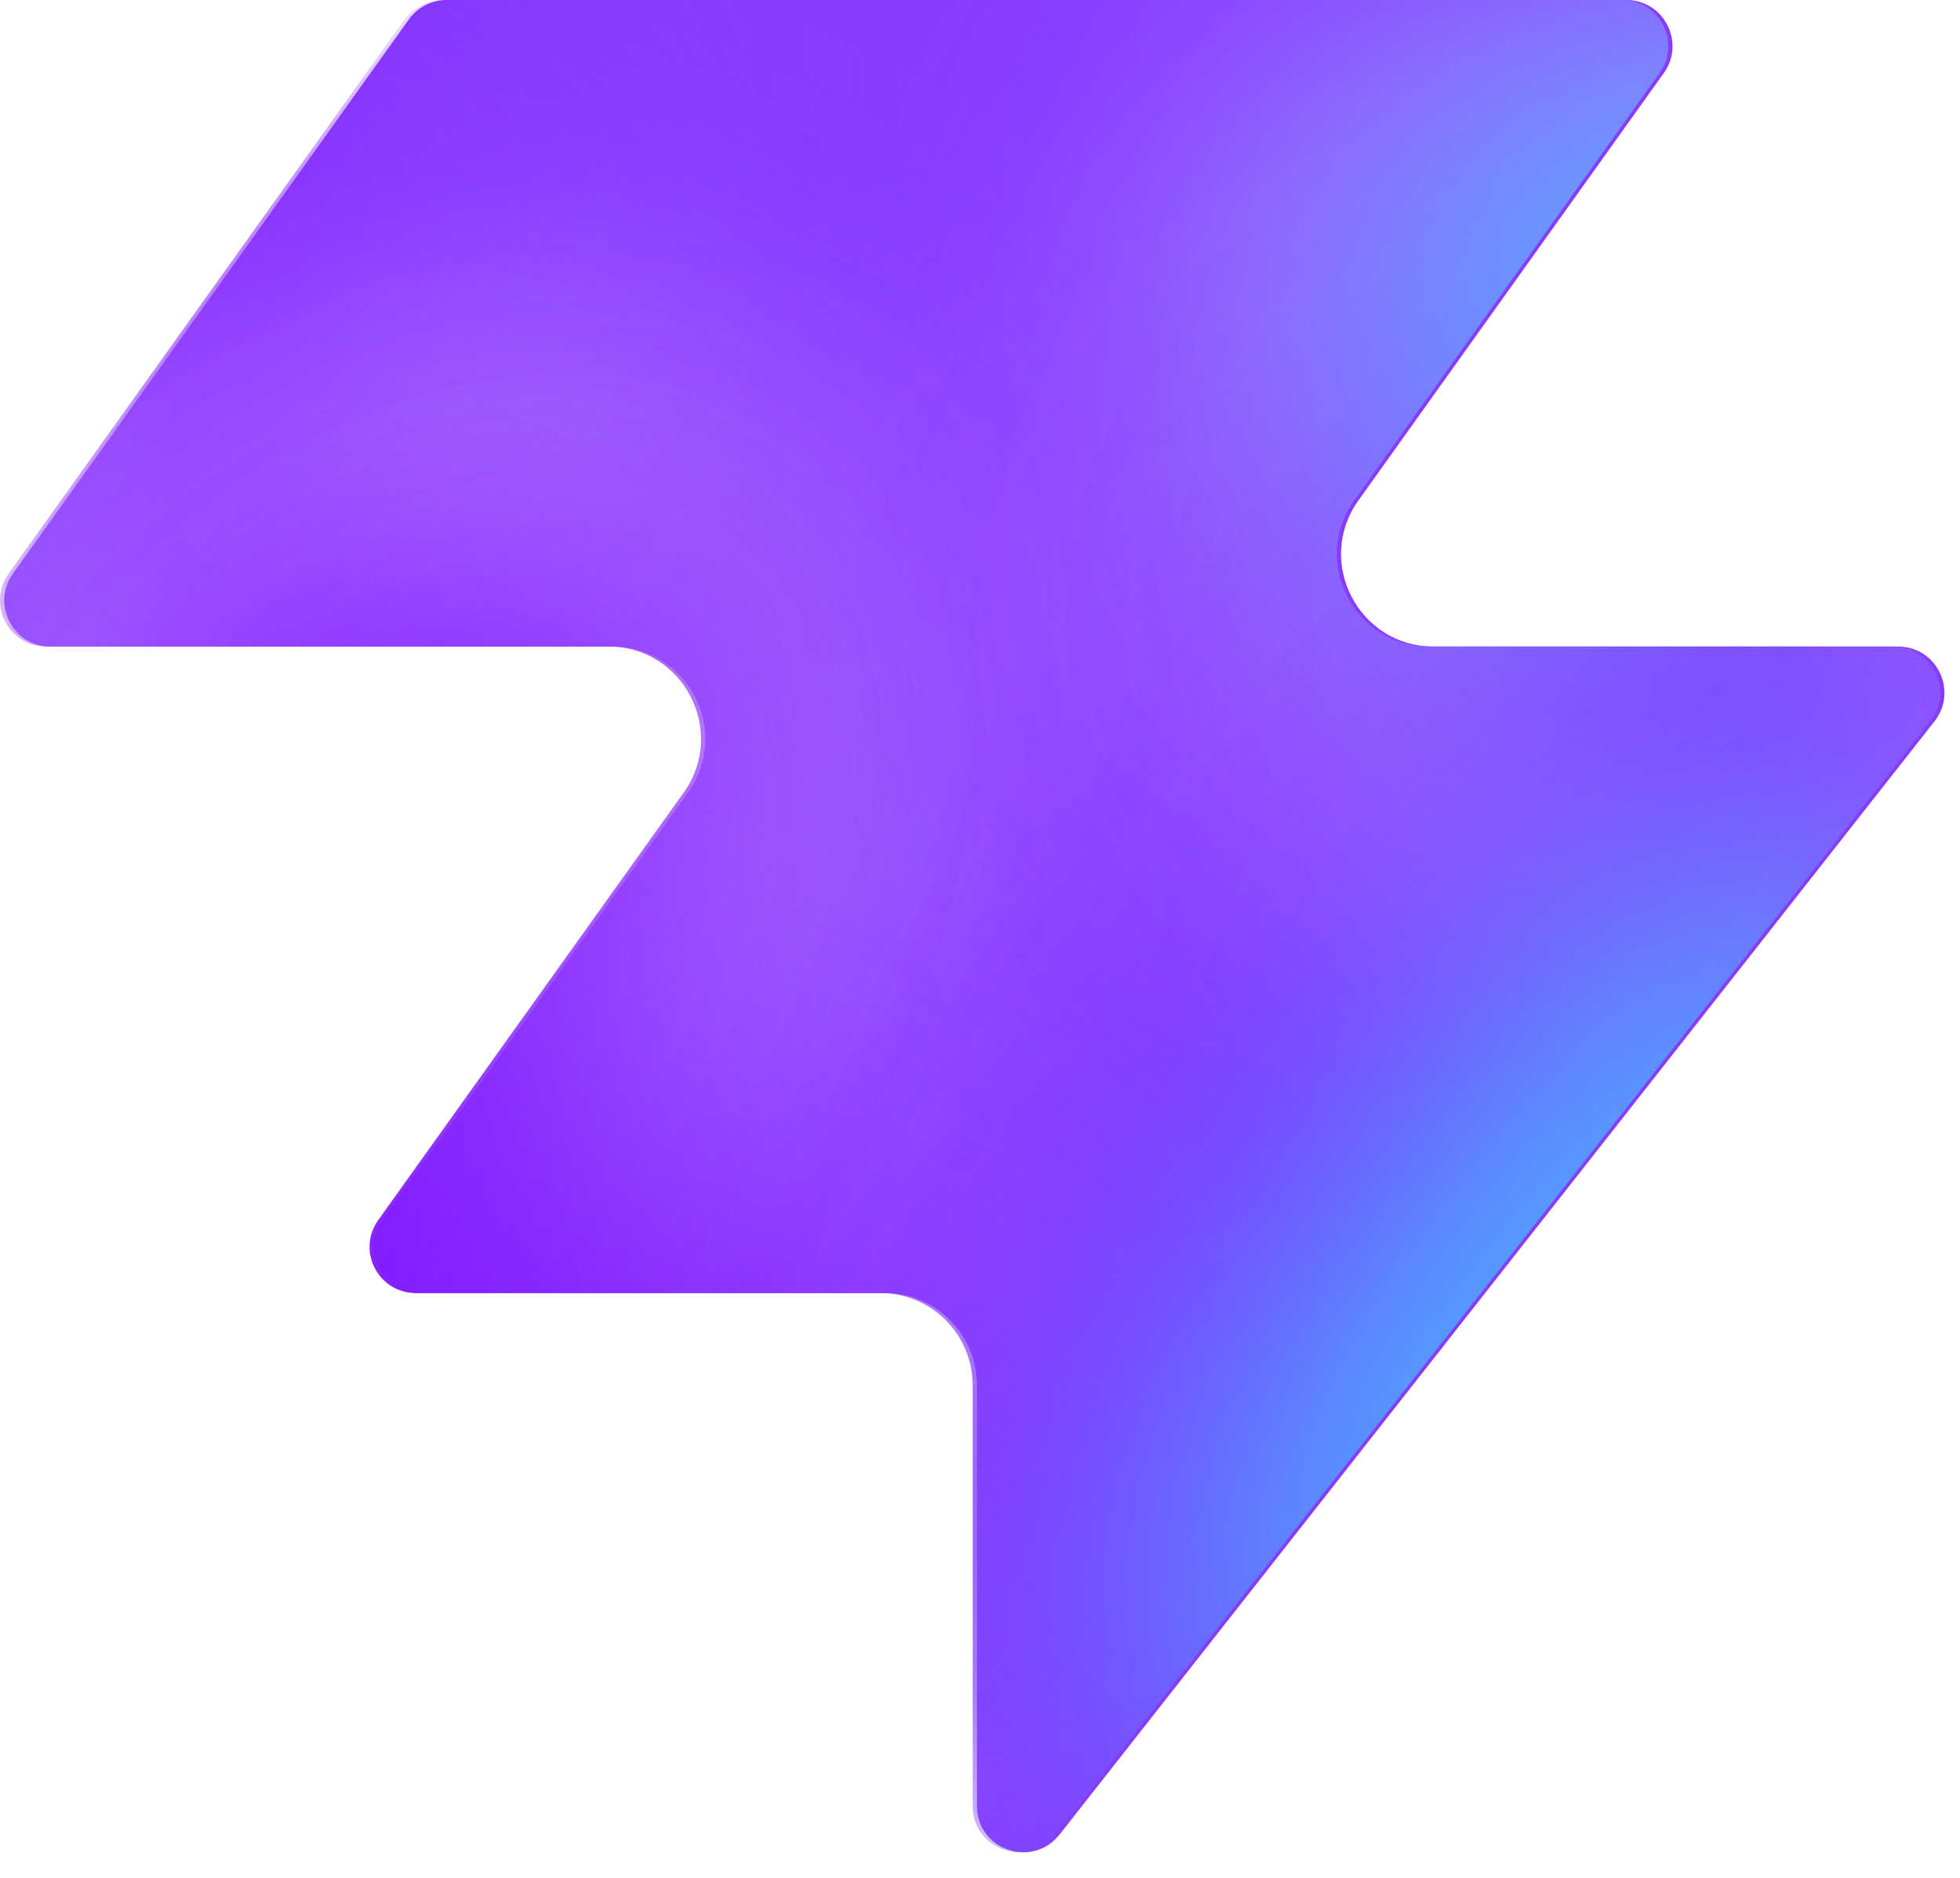
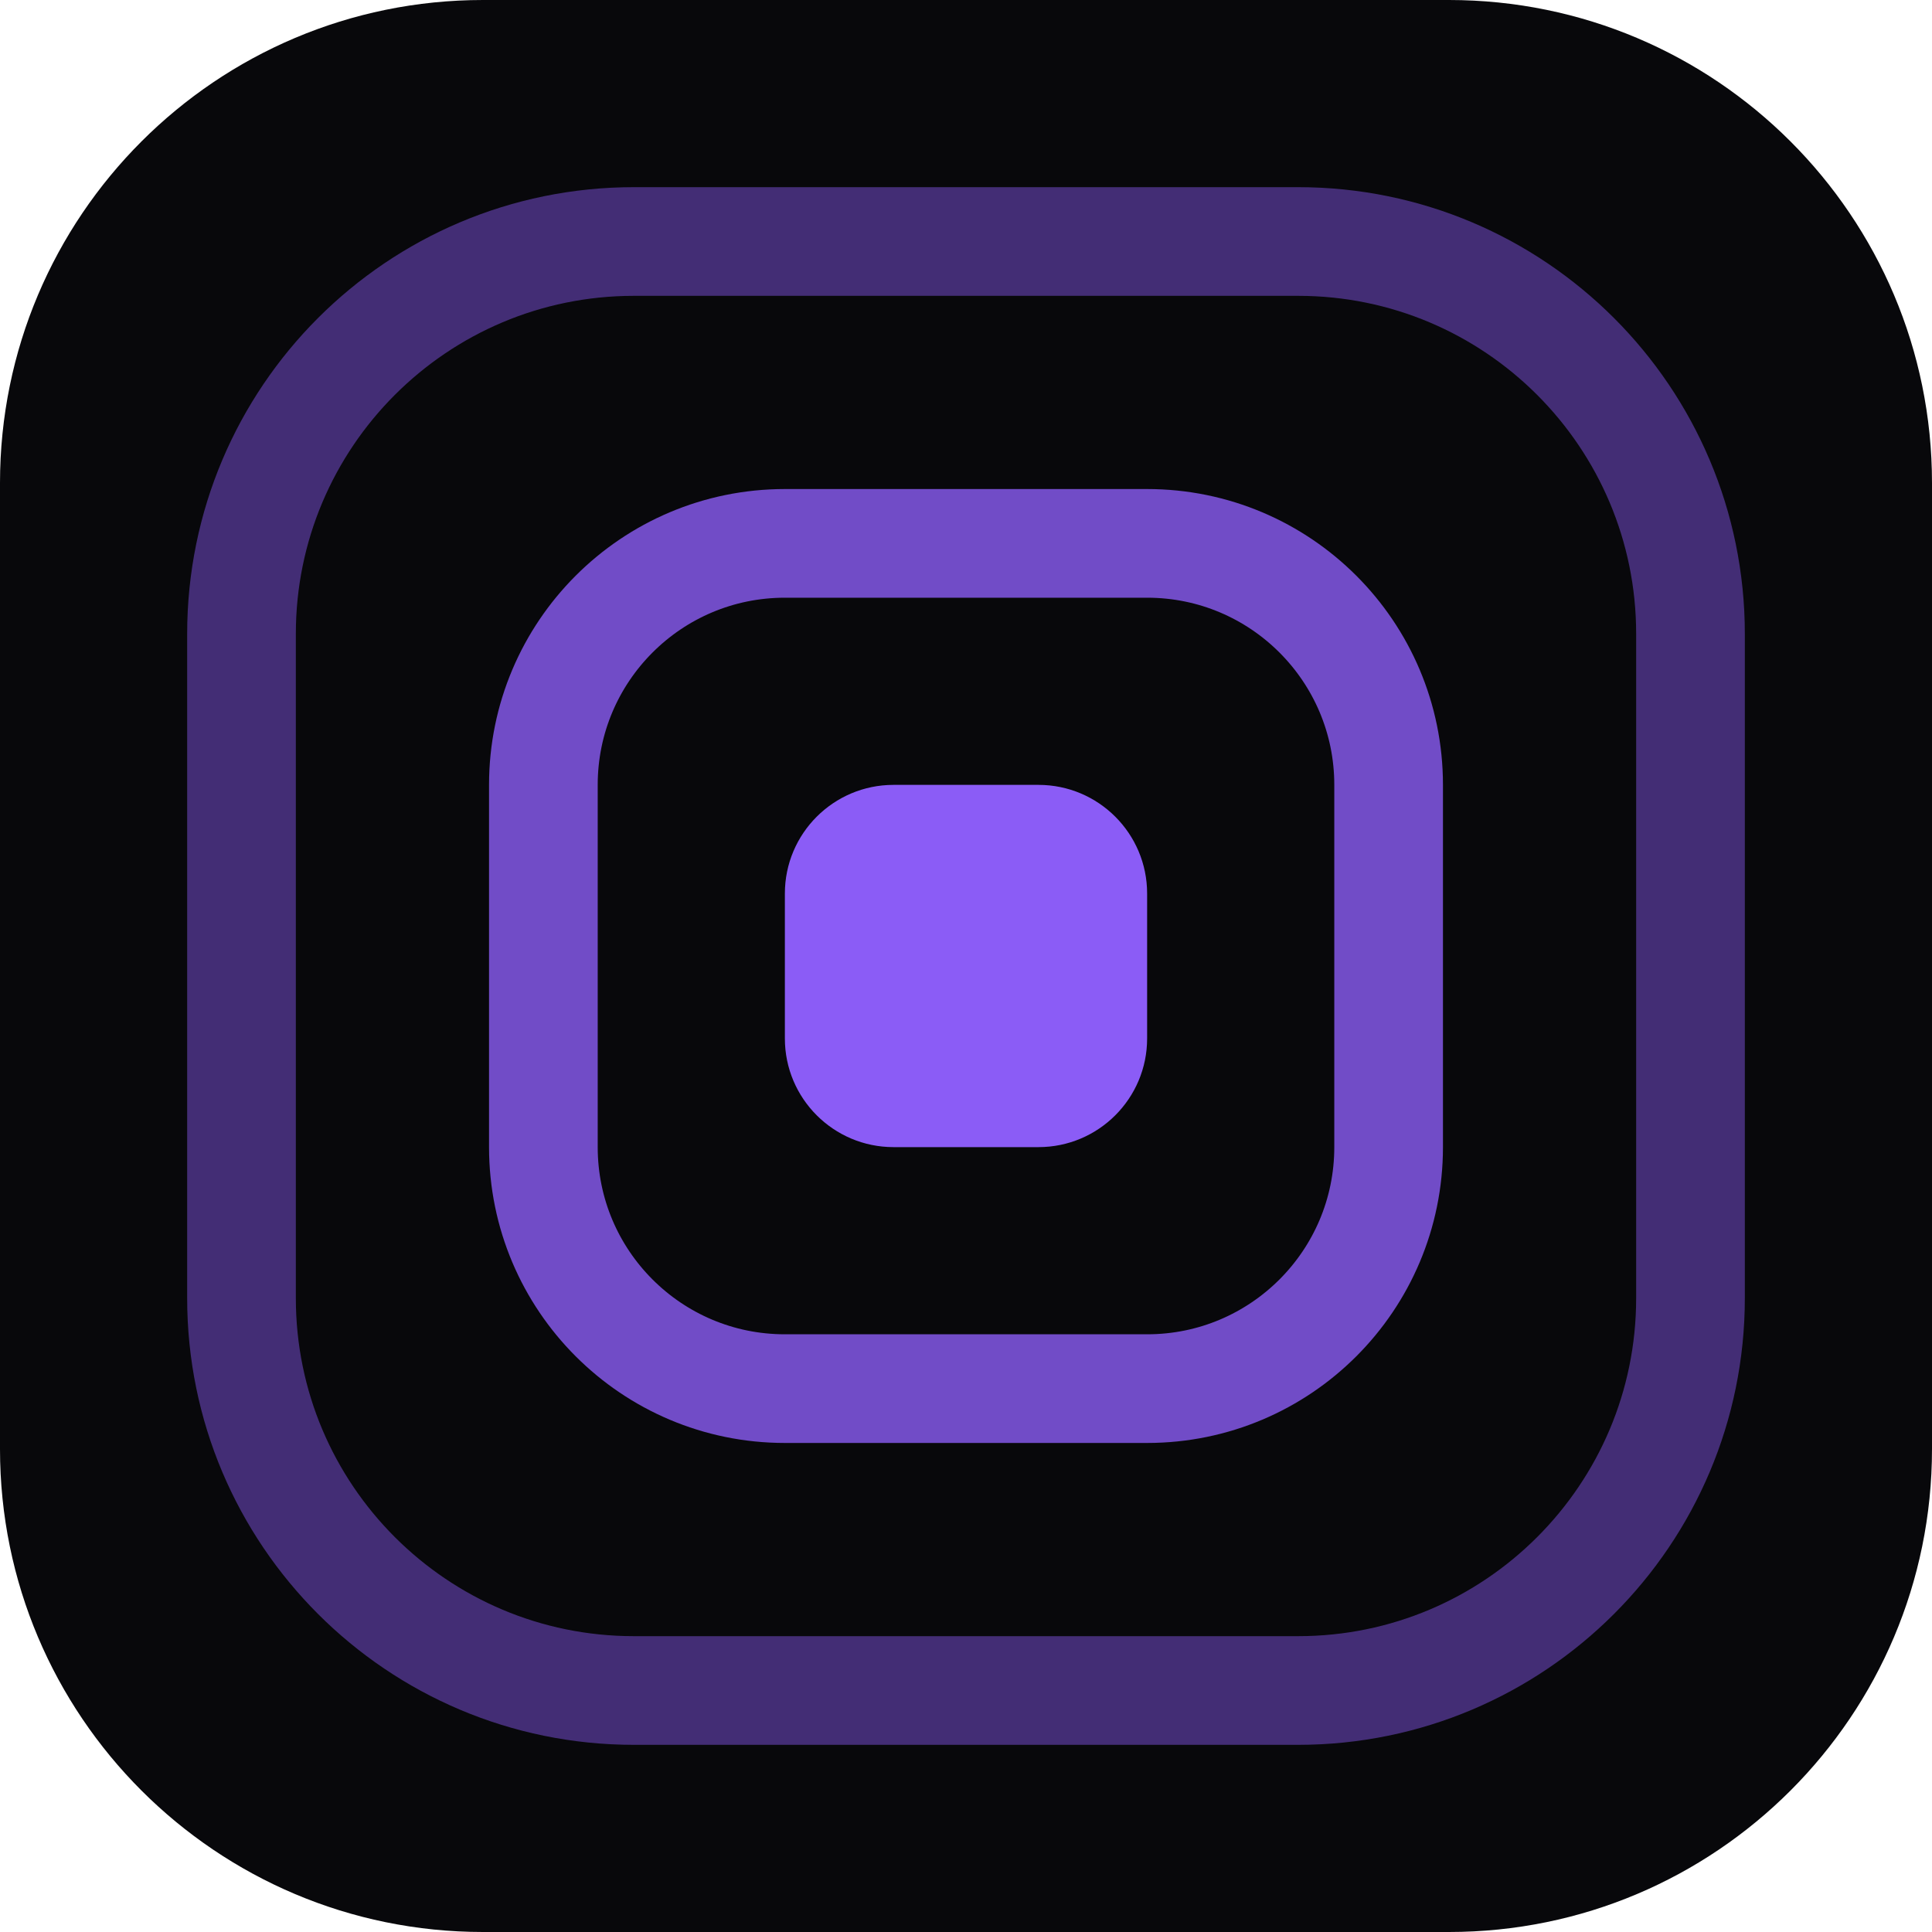
- <svg xmlns="http://www.w3.org/2000/svg" width="48" height="46" fill="none" viewBox="0 0 48 46">
-   <path fill="#863bff" d="M25.946 44.938c-.664.845-2.021.375-2.021-.698V33.937a2.26 2.26 0 0 0-2.262-2.262H10.287c-.92 0-1.456-1.04-.92-1.788l7.48-10.471c1.07-1.497 0-3.578-1.842-3.578H1.237c-.92 0-1.456-1.04-.92-1.788L10.013.474c.214-.297.556-.474.92-.474h28.894c.92 0 1.456 1.04.92 1.788l-7.48 10.471c-1.07 1.498 0 3.579 1.842 3.579h11.377c.943 0 1.473 1.088.89 1.83L25.947 44.94z" style="fill:#863bff;fill:color(display-p3 .525 .23 1);fill-opacity:1" />
-   <mask id="a" width="48" height="46" x="0" y="0" maskUnits="userSpaceOnUse" style="mask-type:alpha">
-     <path fill="#000" d="M25.842 44.938c-.664.844-2.021.375-2.021-.698V33.937a2.26 2.26 0 0 0-2.262-2.262H10.183c-.92 0-1.456-1.04-.92-1.788l7.48-10.471c1.07-1.498 0-3.579-1.842-3.579H1.133c-.92 0-1.456-1.04-.92-1.787L9.91.473c.214-.297.556-.474.92-.474h28.894c.92 0 1.456 1.04.92 1.788l-7.48 10.471c-1.07 1.498 0 3.578 1.842 3.578h11.377c.943 0 1.473 1.088.89 1.832L25.843 44.94z" style="fill:#000;fill-opacity:1" />
-   </mask>
-   <g mask="url(#a)">
-     <g filter="url(#b)">
-       <ellipse cx="5.508" cy="14.704" fill="#ede6ff" rx="5.508" ry="14.704" style="fill:#ede6ff;fill:color(display-p3 .927 .903 1);fill-opacity:1" transform="matrix(.00324 1 1 -.00324 -4.47 31.516)" />
-     </g>
-     <g filter="url(#c)">
-       <ellipse cx="10.399" cy="29.851" fill="#ede6ff" rx="10.399" ry="29.851" style="fill:#ede6ff;fill:color(display-p3 .927 .903 1);fill-opacity:1" transform="matrix(.00324 1 1 -.00324 -39.328 7.883)" />
-     </g>
-     <g filter="url(#d)">
-       <ellipse cx="5.508" cy="30.487" fill="#7e14ff" rx="5.508" ry="30.487" style="fill:#7e14ff;fill:color(display-p3 .492 .077 1);fill-opacity:1" transform="rotate(89.814 -25.913 -14.639)scale(1 -1)" />
-     </g>
-     <g filter="url(#e)">
-       <ellipse cx="5.508" cy="30.599" fill="#7e14ff" rx="5.508" ry="30.599" style="fill:#7e14ff;fill:color(display-p3 .492 .077 1);fill-opacity:1" transform="rotate(89.814 -32.644 -3.334)scale(1 -1)" />
-     </g>
-     <g filter="url(#f)">
-       <ellipse cx="5.508" cy="30.599" fill="#7e14ff" rx="5.508" ry="30.599" style="fill:#7e14ff;fill:color(display-p3 .492 .077 1);fill-opacity:1" transform="matrix(.00324 1 1 -.00324 -34.34 30.47)" />
-     </g>
-     <g filter="url(#g)">
-       <ellipse cx="14.072" cy="22.078" fill="#ede6ff" rx="14.072" ry="22.078" style="fill:#ede6ff;fill:color(display-p3 .927 .903 1);fill-opacity:1" transform="rotate(93.35 24.506 48.493)scale(-1 1)" />
-     </g>
-     <g filter="url(#h)">
-       <ellipse cx="3.47" cy="21.501" fill="#7e14ff" rx="3.47" ry="21.501" style="fill:#7e14ff;fill:color(display-p3 .492 .077 1);fill-opacity:1" transform="rotate(89.009 28.708 47.59)scale(-1 1)" />
-     </g>
-     <g filter="url(#i)">
-       <ellipse cx="3.47" cy="21.501" fill="#7e14ff" rx="3.47" ry="21.501" style="fill:#7e14ff;fill:color(display-p3 .492 .077 1);fill-opacity:1" transform="rotate(89.009 28.708 47.59)scale(-1 1)" />
-     </g>
-     <g filter="url(#j)">
-       <ellipse cx=".387" cy="8.972" fill="#7e14ff" rx="4.407" ry="29.108" style="fill:#7e14ff;fill:color(display-p3 .492 .077 1);fill-opacity:1" transform="rotate(39.51 .387 8.972)" />
-     </g>
-     <g filter="url(#k)">
-       <ellipse cx="47.523" cy="-6.092" fill="#7e14ff" rx="4.407" ry="29.108" style="fill:#7e14ff;fill:color(display-p3 .492 .077 1);fill-opacity:1" transform="rotate(37.892 47.523 -6.092)" />
-     </g>
-     <g filter="url(#l)">
-       <ellipse cx="41.412" cy="6.333" fill="#47bfff" rx="5.971" ry="9.665" style="fill:#47bfff;fill:color(display-p3 .28 .748 1);fill-opacity:1" transform="rotate(37.892 41.412 6.333)" />
-     </g>
-     <g filter="url(#m)">
-       <ellipse cx="-1.879" cy="38.332" fill="#7e14ff" rx="4.407" ry="29.108" style="fill:#7e14ff;fill:color(display-p3 .492 .077 1);fill-opacity:1" transform="rotate(37.892 -1.88 38.332)" />
-     </g>
-     <g filter="url(#n)">
-       <ellipse cx="-1.879" cy="38.332" fill="#7e14ff" rx="4.407" ry="29.108" style="fill:#7e14ff;fill:color(display-p3 .492 .077 1);fill-opacity:1" transform="rotate(37.892 -1.88 38.332)" />
-     </g>
-     <g filter="url(#o)">
-       <ellipse cx="35.651" cy="29.907" fill="#7e14ff" rx="4.407" ry="29.108" style="fill:#7e14ff;fill:color(display-p3 .492 .077 1);fill-opacity:1" transform="rotate(37.892 35.651 29.907)" />
-     </g>
-     <g filter="url(#p)">
-       <ellipse cx="38.418" cy="32.4" fill="#47bfff" rx="5.971" ry="15.297" style="fill:#47bfff;fill:color(display-p3 .28 .748 1);fill-opacity:1" transform="rotate(37.892 38.418 32.4)" />
-     </g>
-   </g>
-   <defs>
-     <filter id="b" width="60.045" height="41.654" x="-19.77" y="16.149" color-interpolation-filters="sRGB" filterUnits="userSpaceOnUse">
-       <feFlood flood-opacity="0" result="BackgroundImageFix" />
-       <feBlend in="SourceGraphic" in2="BackgroundImageFix" result="shape" />
-       <feGaussianBlur result="effect1_foregroundBlur_2002_17158" stdDeviation="7.659" />
-     </filter>
-     <filter id="c" width="90.34" height="51.437" x="-54.613" y="-7.533" color-interpolation-filters="sRGB" filterUnits="userSpaceOnUse">
-       <feFlood flood-opacity="0" result="BackgroundImageFix" />
-       <feBlend in="SourceGraphic" in2="BackgroundImageFix" result="shape" />
-       <feGaussianBlur result="effect1_foregroundBlur_2002_17158" stdDeviation="7.659" />
-     </filter>
-     <filter id="d" width="79.355" height="29.4" x="-49.64" y="2.03" color-interpolation-filters="sRGB" filterUnits="userSpaceOnUse">
-       <feFlood flood-opacity="0" result="BackgroundImageFix" />
-       <feBlend in="SourceGraphic" in2="BackgroundImageFix" result="shape" />
-       <feGaussianBlur result="effect1_foregroundBlur_2002_17158" stdDeviation="4.596" />
-     </filter>
-     <filter id="e" width="79.579" height="29.4" x="-45.045" y="20.029" color-interpolation-filters="sRGB" filterUnits="userSpaceOnUse">
-       <feFlood flood-opacity="0" result="BackgroundImageFix" />
-       <feBlend in="SourceGraphic" in2="BackgroundImageFix" result="shape" />
-       <feGaussianBlur result="effect1_foregroundBlur_2002_17158" stdDeviation="4.596" />
-     </filter>
-     <filter id="f" width="79.579" height="29.4" x="-43.513" y="21.178" color-interpolation-filters="sRGB" filterUnits="userSpaceOnUse">
-       <feFlood flood-opacity="0" result="BackgroundImageFix" />
-       <feBlend in="SourceGraphic" in2="BackgroundImageFix" result="shape" />
-       <feGaussianBlur result="effect1_foregroundBlur_2002_17158" stdDeviation="4.596" />
-     </filter>
-     <filter id="g" width="74.749" height="58.852" x="15.756" y="-17.901" color-interpolation-filters="sRGB" filterUnits="userSpaceOnUse">
-       <feFlood flood-opacity="0" result="BackgroundImageFix" />
-       <feBlend in="SourceGraphic" in2="BackgroundImageFix" result="shape" />
-       <feGaussianBlur result="effect1_foregroundBlur_2002_17158" stdDeviation="7.659" />
-     </filter>
-     <filter id="h" width="61.377" height="25.362" x="23.548" y="2.284" color-interpolation-filters="sRGB" filterUnits="userSpaceOnUse">
-       <feFlood flood-opacity="0" result="BackgroundImageFix" />
-       <feBlend in="SourceGraphic" in2="BackgroundImageFix" result="shape" />
-       <feGaussianBlur result="effect1_foregroundBlur_2002_17158" stdDeviation="4.596" />
-     </filter>
-     <filter id="i" width="61.377" height="25.362" x="23.548" y="2.284" color-interpolation-filters="sRGB" filterUnits="userSpaceOnUse">
-       <feFlood flood-opacity="0" result="BackgroundImageFix" />
-       <feBlend in="SourceGraphic" in2="BackgroundImageFix" result="shape" />
-       <feGaussianBlur result="effect1_foregroundBlur_2002_17158" stdDeviation="4.596" />
-     </filter>
-     <filter id="j" width="56.045" height="63.649" x="-27.636" y="-22.853" color-interpolation-filters="sRGB" filterUnits="userSpaceOnUse">
-       <feFlood flood-opacity="0" result="BackgroundImageFix" />
-       <feBlend in="SourceGraphic" in2="BackgroundImageFix" result="shape" />
-       <feGaussianBlur result="effect1_foregroundBlur_2002_17158" stdDeviation="4.596" />
-     </filter>
-     <filter id="k" width="54.814" height="64.646" x="20.116" y="-38.415" color-interpolation-filters="sRGB" filterUnits="userSpaceOnUse">
-       <feFlood flood-opacity="0" result="BackgroundImageFix" />
-       <feBlend in="SourceGraphic" in2="BackgroundImageFix" result="shape" />
-       <feGaussianBlur result="effect1_foregroundBlur_2002_17158" stdDeviation="4.596" />
-     </filter>
-     <filter id="l" width="33.541" height="35.313" x="24.641" y="-11.323" color-interpolation-filters="sRGB" filterUnits="userSpaceOnUse">
-       <feFlood flood-opacity="0" result="BackgroundImageFix" />
-       <feBlend in="SourceGraphic" in2="BackgroundImageFix" result="shape" />
-       <feGaussianBlur result="effect1_foregroundBlur_2002_17158" stdDeviation="4.596" />
-     </filter>
-     <filter id="m" width="54.814" height="64.646" x="-29.286" y="6.009" color-interpolation-filters="sRGB" filterUnits="userSpaceOnUse">
-       <feFlood flood-opacity="0" result="BackgroundImageFix" />
-       <feBlend in="SourceGraphic" in2="BackgroundImageFix" result="shape" />
-       <feGaussianBlur result="effect1_foregroundBlur_2002_17158" stdDeviation="4.596" />
-     </filter>
-     <filter id="n" width="54.814" height="64.646" x="-29.286" y="6.009" color-interpolation-filters="sRGB" filterUnits="userSpaceOnUse">
-       <feFlood flood-opacity="0" result="BackgroundImageFix" />
-       <feBlend in="SourceGraphic" in2="BackgroundImageFix" result="shape" />
-       <feGaussianBlur result="effect1_foregroundBlur_2002_17158" stdDeviation="4.596" />
-     </filter>
-     <filter id="o" width="54.814" height="64.646" x="8.244" y="-2.416" color-interpolation-filters="sRGB" filterUnits="userSpaceOnUse">
-       <feFlood flood-opacity="0" result="BackgroundImageFix" />
-       <feBlend in="SourceGraphic" in2="BackgroundImageFix" result="shape" />
-       <feGaussianBlur result="effect1_foregroundBlur_2002_17158" stdDeviation="4.596" />
-     </filter>
-     <filter id="p" width="39.409" height="43.623" x="18.713" y="10.588" color-interpolation-filters="sRGB" filterUnits="userSpaceOnUse">
-       <feFlood flood-opacity="0" result="BackgroundImageFix" />
-       <feBlend in="SourceGraphic" in2="BackgroundImageFix" result="shape" />
-       <feGaussianBlur result="effect1_foregroundBlur_2002_17158" stdDeviation="4.596" />
-     </filter>
-   </defs>
+ <svg xmlns="http://www.w3.org/2000/svg" viewBox="0 0 32 32" fill="none">
+   <rect width="32" height="32" rx="8" fill="#08080B" />
+   <rect x="4" y="4" width="24" height="24" rx="6.5" stroke="#8B5CF6" stroke-width="1.8" opacity="0.45" />
+   <rect x="9" y="9" width="14" height="14" rx="4" stroke="#8B5CF6" stroke-width="1.8" opacity="0.8" />
+   <rect x="13" y="13" width="6" height="6" rx="1.8" fill="#8B5CF6" />
</svg>
